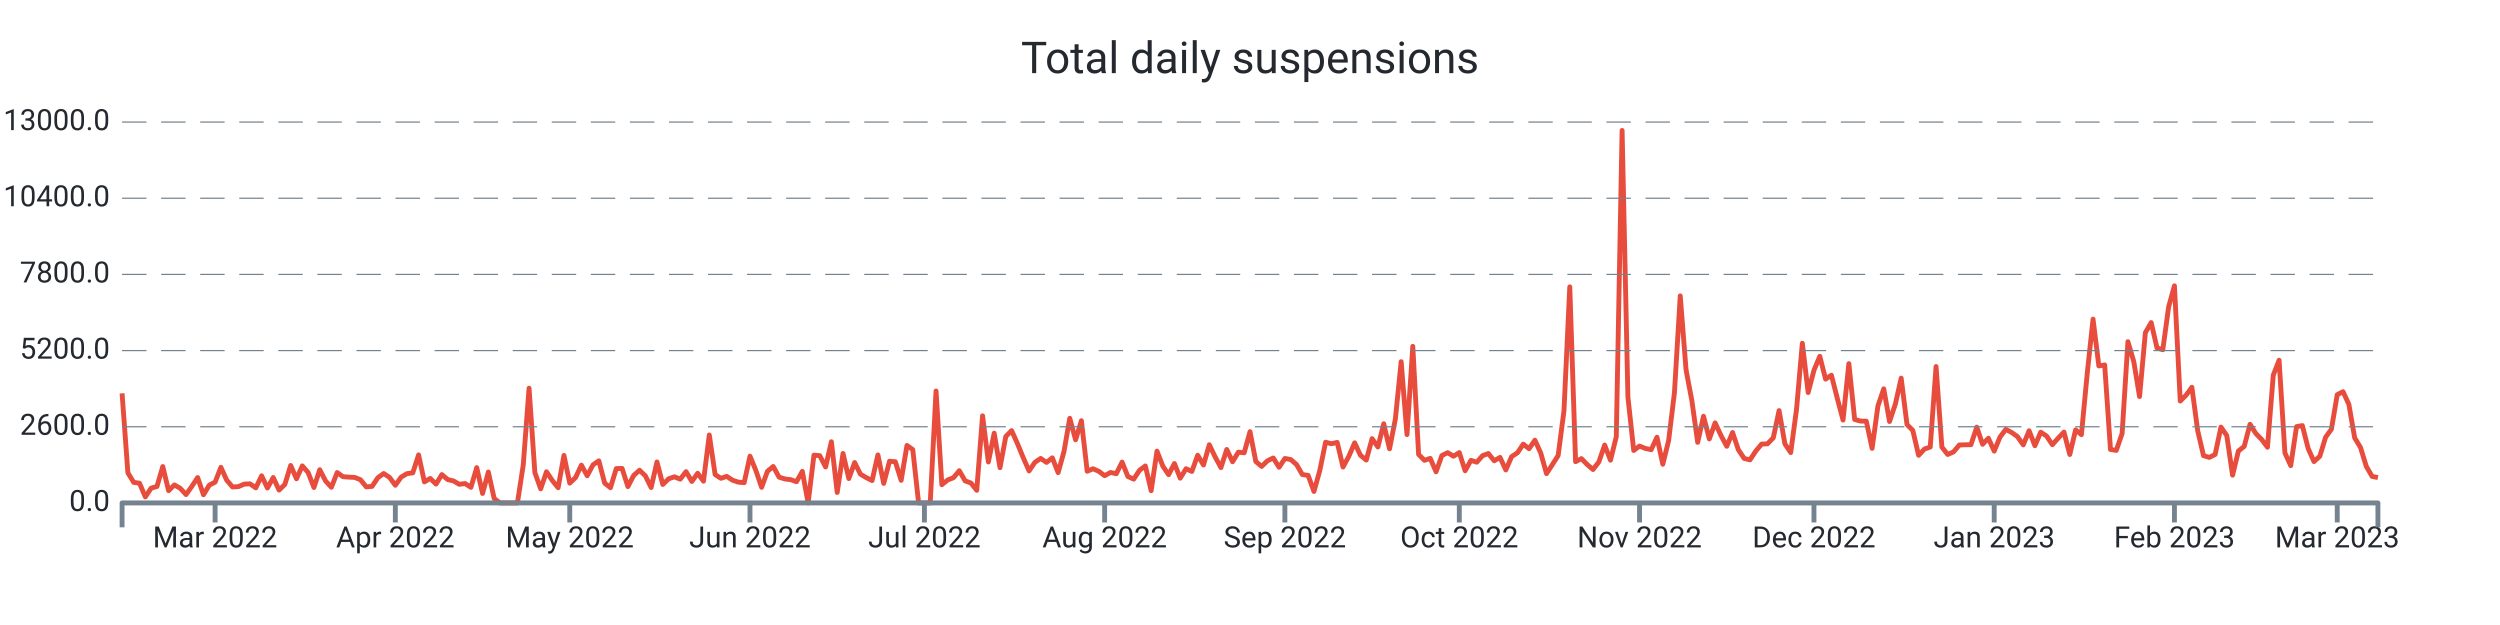
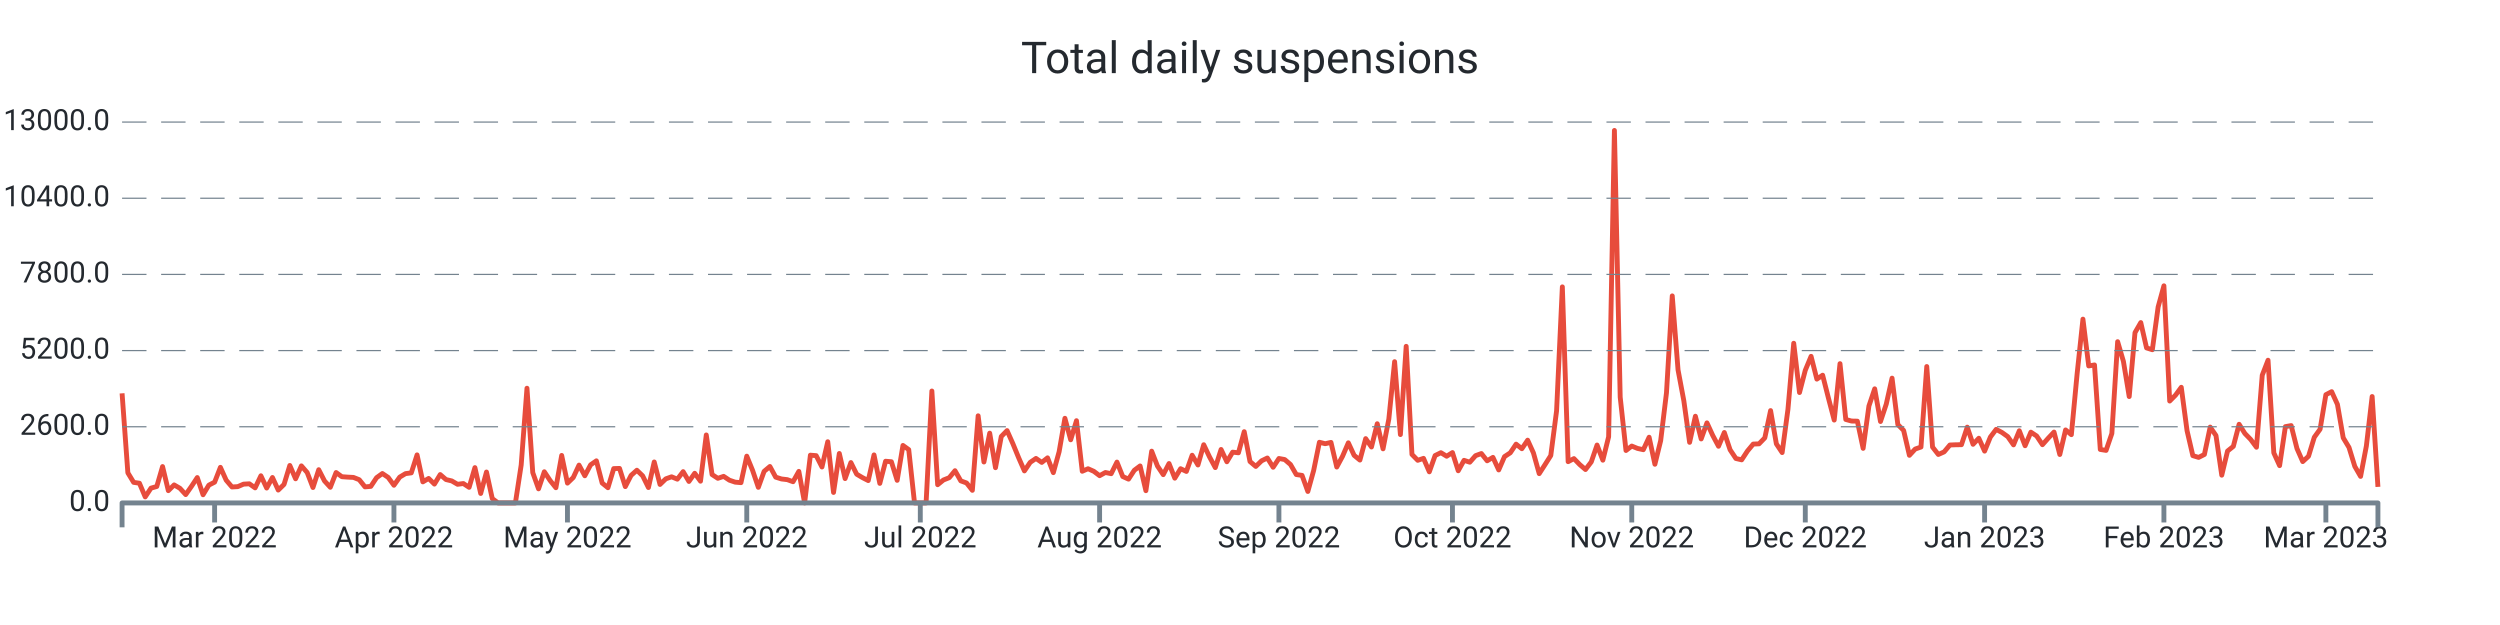
<svg xmlns="http://www.w3.org/2000/svg" width="1024.0" height="256.0" viewBox="0 0 1024.0 256.0" preserveAspectRatio="xMidYMid meet">
-   <path stroke="#e74c3c" stroke-linejoin="round" d="M 50.0 161.108 L 50 161.108L 52.381 193.664L 54.763 197.576L 57.144 197.924L 59.526 203.528L 61.907 199.94L 64.289 199.268L 66.67 191.108L 69.052 200.972L 71.433 198.62L 73.814 200L 76.196 202.58L 78.577 199.208L 80.959 195.608L 83.34 202.652L 85.722 198.716L 88.103 197.492L 90.485 191.42L 92.866 196.688L 95.247 199.46L 97.629 199.328L 100.01 198.308L 102.392 198.164L 104.773 199.832L 107.155 194.876L 109.536 199.904L 111.918 195.584L 114.299 200.732L 116.68 198.416L 119.062 190.652L 121.443 196.112L 123.825 190.82L 126.206 193.532L 128.588 199.688L 130.969 192.392L 133.351 197L 135.732 199.592L 138.113 193.544L 140.495 195.26L 142.876 195.428L 145.258 195.548L 147.639 196.484L 150.021 199.424L 152.402 199.22L 154.784 195.656L 157.165 193.952L 159.546 195.536L 161.928 198.764L 164.309 195.428L 166.691 194L 169.072 193.688L 171.454 186.32L 173.835 197.372L 176.216 195.968L 178.598 198.284L 180.979 194.384L 183.361 196.424L 185.742 196.988L 188.124 198.368L 190.505 198.056L 192.887 199.616L 195.268 191.54L 197.649 202.124L 200.031 193.34L 202.412 204.2L 204.794 206L 207.175 206L 209.557 206L 211.938 206L 214.32 190.472L 216.701 159.02L 219.082 193.568L 221.464 200.228L 223.845 193.232L 226.227 196.82L 228.608 199.772L 230.99 186.548L 233.371 197.888L 235.753 195.596L 238.134 190.508L 240.515 194.876L 242.897 190.4L 245.278 188.756L 247.66 197.852L 250.041 199.772L 252.423 191.936L 254.804 191.864L 257.186 199.316L 259.567 194.72L 261.948 192.608L 264.33 194.9L 266.711 199.7L 269.093 189.224L 271.474 198.428L 273.856 196.136L 276.237 195.296L 278.619 196.268L 281 193.184L 283.381 197.204L 285.763 193.856L 288.144 197.096L 290.526 178.16L 292.907 194.372L 295.289 195.92L 297.67 195.116L 300.052 196.688L 302.433 197.492L 304.814 197.696L 307.196 186.848L 309.577 192.644L 311.959 199.616L 314.34 193.052L 316.722 191.072L 319.103 195.44L 321.485 196.184L 323.866 196.46L 326.247 197.312L 328.629 193.076L 331.01 206L 333.392 186.44L 335.773 186.632L 338.155 191.276L 340.536 180.932L 342.918 201.704L 345.299 185.744L 347.68 196.028L 350.062 189.464L 352.443 194.228L 354.825 195.632L 357.206 196.844L 359.588 186.332L 361.969 197.996L 364.351 188.924L 366.732 189.128L 369.113 196.748L 371.495 182.456L 373.876 184.16L 376.258 206L 378.639 206L 381.021 206L 383.402 160.16L 385.784 198.536L 388.165 196.604L 390.546 195.668L 392.928 192.8L 395.309 196.964L 397.691 197.828L 400.072 200.84L 402.454 170.312L 404.835 189.236L 407.216 177.428L 409.598 191.564L 411.979 178.784L 414.361 176.372L 416.742 181.7L 419.124 187.472L 421.505 192.884L 423.887 189.38L 426.268 187.772L 428.649 189.404L 431.031 187.532L 433.412 193.592L 435.794 185.036L 438.175 171.332L 440.557 180.14L 442.938 172.316L 445.32 193.028L 447.701 191.996L 450.082 193.052L 452.464 194.84L 454.845 193.532L 457.227 194.024L 459.608 189.272L 461.99 195.188L 464.371 196.256L 466.753 192.62L 469.134 190.844L 471.515 200.984L 473.897 184.796L 476.278 190.88L 478.66 194.42L 481.041 189.86L 483.423 195.86L 485.804 191.984L 488.186 193.1L 490.567 186.464L 492.948 190.46L 495.33 182.156L 497.711 187.136L 500.093 191.528L 502.474 184.1L 504.856 189.14L 507.237 185.204L 509.619 185.468L 512 176.816L 514.381 189.044L 516.763 191.048L 519.144 188.756L 521.526 187.592L 523.907 191.396L 526.289 187.796L 528.67 188.228L 531.052 190.268L 533.433 194.372L 535.814 194.72L 538.196 201.308L 540.577 192.752L 542.959 181.148L 545.34 181.748L 547.722 181.208L 550.103 191.3L 552.485 186.884L 554.866 181.376L 557.247 186.5L 559.629 188.444L 562.01 179.66L 564.392 183.092L 566.773 173.564L 569.155 183.836L 571.536 171.668L 573.918 148.148L 576.299 178.004L 578.68 141.86L 581.062 186.128L 583.443 188.54L 585.825 187.748L 588.206 193.256L 590.588 186.596L 592.969 185.42L 595.351 186.872L 597.732 185.372L 600.113 192.824L 602.495 188.552L 604.876 189.32L 607.258 186.632L 609.639 185.768L 612.021 188.744L 614.402 187.34L 616.784 192.488L 619.165 187.028L 621.546 185.468L 623.928 181.928L 626.309 183.8L 628.691 180.296L 631.072 185.516L 633.454 194L 635.835 190.328L 638.216 186.584L 640.598 168.32L 642.979 117.5L 645.361 189.104L 647.742 187.844L 650.124 190.28L 652.505 192.32L 654.887 189.2L 657.268 182.288L 659.649 188.492L 662.031 178.916L 664.412 53.432L 666.794 162.656L 669.175 184.52L 671.557 182.708L 673.938 183.68L 676.32 184.196L 678.701 179.084L 681.082 190.16L 683.464 180.476L 685.845 160.916L 688.227 121.196L 690.608 151.508L 692.99 164.132L 695.371 181.184L 697.753 170.492L 700.134 179.792L 702.515 173.204L 704.897 178.352L 707.278 182.792L 709.66 177.152L 712.041 184.232L 714.423 187.796L 716.804 188.348L 719.186 184.736L 721.567 181.892L 723.948 181.796L 726.33 179.36L 728.711 168.176L 731.093 181.808L 733.474 185.372L 735.856 167.708L 738.237 140.6L 740.619 160.784L 743 151.664L 745.381 145.952L 747.763 155.288L 750.144 153.68L 752.526 163.04L 754.907 172.064L 757.289 148.952L 759.67 171.812L 762.052 172.46L 764.433 172.508L 766.814 183.644L 769.196 166.304L 771.577 159.26L 773.959 172.652L 776.34 165.5L 778.722 154.892L 781.103 173.888L 783.485 176.3L 785.866 186.5L 788.247 183.932L 790.629 183.104L 793.01 150.128L 795.392 183.116L 797.773 186.152L 800.155 185.096L 802.536 182.276L 804.918 182.18L 807.299 182.144L 809.68 174.956L 812.062 181.988L 814.443 179.504L 816.825 184.784L 819.206 179L 821.588 175.868L 823.969 177.14L 826.351 178.832L 828.732 182.216L 831.113 176.444L 833.495 182.576L 835.876 177.02L 838.258 178.58L 840.639 182.144L 843.021 179.48L 845.402 176.972L 847.784 186.164L 850.165 176.096L 852.546 178.04L 854.928 152.996L 857.309 130.724L 859.691 149.888L 862.072 149.48L 864.454 184.1L 866.835 184.484L 869.216 177.56L 871.598 139.952L 873.979 148.028L 876.361 162.428L 878.742 136.244L 881.124 132.128L 883.505 142.508L 885.887 143.252L 888.268 125.732L 890.649 117.068L 893.031 164.264L 895.412 161.876L 897.794 158.636L 900.175 176.408L 902.557 186.632L 904.938 187.352L 907.32 186.152L 909.701 174.932L 912.082 178.388L 914.464 194.636L 916.845 184.748L 919.227 182.84L 921.608 173.78L 923.99 177.56L 926.371 179.996L 928.753 183.188L 931.134 153.68L 933.515 147.548L 935.897 185.504L 938.278 190.724L 940.66 174.752L 943.041 174.32L 945.423 183.692L 947.804 189.068L 950.186 186.884L 952.567 179.096L 954.948 175.808L 957.33 161.672L 959.711 160.424L 962.093 165.632L 964.474 179.336L 966.856 183.272L 969.237 191.024L 971.619 195.14L 974 195.608" stroke-width="2.0" fill="none" />
+   <path stroke="#e74c3c" stroke-linejoin="round" d="M 50.0 161.108 L 50 161.108L 52.369 193.664L 54.738 197.576L 57.108 197.924L 59.477 203.528L 61.846 199.94L 64.215 199.268L 66.585 191.108L 68.954 200.972L 71.323 198.62L 73.692 200L 76.062 202.58L 78.431 199.208L 80.8 195.608L 83.169 202.652L 85.538 198.716L 87.908 197.492L 90.277 191.42L 92.646 196.688L 95.015 199.46L 97.385 199.328L 99.754 198.308L 102.123 198.164L 104.492 199.832L 106.862 194.876L 109.231 199.904L 111.6 195.584L 113.969 200.732L 116.338 198.416L 118.708 190.652L 121.077 196.112L 123.446 190.82L 125.815 193.532L 128.185 199.688L 130.554 192.392L 132.923 197L 135.292 199.592L 137.662 193.544L 140.031 195.26L 142.4 195.428L 144.769 195.548L 147.138 196.484L 149.508 199.424L 151.877 199.22L 154.246 195.656L 156.615 193.952L 158.985 195.536L 161.354 198.764L 163.723 195.428L 166.092 194L 168.462 193.688L 170.831 186.32L 173.2 197.372L 175.569 195.968L 177.938 198.284L 180.308 194.384L 182.677 196.424L 185.046 196.988L 187.415 198.368L 189.785 198.056L 192.154 199.616L 194.523 191.54L 196.892 202.124L 199.262 193.34L 201.631 204.2L 204 206L 206.369 206L 208.738 206L 211.108 206L 213.477 190.472L 215.846 159.02L 218.215 193.568L 220.585 200.228L 222.954 193.232L 225.323 196.82L 227.692 199.772L 230.062 186.548L 232.431 197.888L 234.8 195.596L 237.169 190.508L 239.538 194.876L 241.908 190.4L 244.277 188.756L 246.646 197.852L 249.015 199.772L 251.385 191.936L 253.754 191.864L 256.123 199.316L 258.492 194.72L 260.862 192.608L 263.231 194.9L 265.6 199.7L 267.969 189.224L 270.338 198.428L 272.708 196.136L 275.077 195.296L 277.446 196.268L 279.815 193.184L 282.185 197.204L 284.554 193.856L 286.923 197.096L 289.292 178.16L 291.662 194.372L 294.031 195.92L 296.4 195.116L 298.769 196.688L 301.138 197.492L 303.508 197.696L 305.877 186.848L 308.246 192.644L 310.615 199.616L 312.985 193.052L 315.354 191.072L 317.723 195.44L 320.092 196.184L 322.462 196.46L 324.831 197.312L 327.2 193.076L 329.569 206L 331.938 186.44L 334.308 186.632L 336.677 191.276L 339.046 180.932L 341.415 201.704L 343.785 185.744L 346.154 196.028L 348.523 189.464L 350.892 194.228L 353.262 195.632L 355.631 196.844L 358 186.332L 360.369 197.996L 362.738 188.924L 365.108 189.128L 367.477 196.748L 369.846 182.456L 372.215 184.16L 374.585 206L 376.954 206L 379.323 206L 381.692 160.16L 384.062 198.536L 386.431 196.604L 388.8 195.668L 391.169 192.8L 393.538 196.964L 395.908 197.828L 398.277 200.84L 400.646 170.312L 403.015 189.236L 405.385 177.428L 407.754 191.564L 410.123 178.784L 412.492 176.372L 414.862 181.7L 417.231 187.472L 419.6 192.884L 421.969 189.38L 424.338 187.772L 426.708 189.404L 429.077 187.532L 431.446 193.592L 433.815 185.036L 436.185 171.332L 438.554 180.14L 440.923 172.316L 443.292 193.028L 445.662 191.996L 448.031 193.052L 450.4 194.84L 452.769 193.532L 455.138 194.024L 457.508 189.272L 459.877 195.188L 462.246 196.256L 464.615 192.62L 466.985 190.844L 469.354 200.984L 471.723 184.796L 474.092 190.88L 476.462 194.42L 478.831 189.86L 481.2 195.86L 483.569 191.984L 485.938 193.1L 488.308 186.464L 490.677 190.46L 493.046 182.156L 495.415 187.136L 497.785 191.528L 500.154 184.1L 502.523 189.14L 504.892 185.204L 507.262 185.468L 509.631 176.816L 512 189.044L 514.369 191.048L 516.738 188.756L 519.108 187.592L 521.477 191.396L 523.846 187.796L 526.215 188.228L 528.585 190.268L 530.954 194.372L 533.323 194.72L 535.692 201.308L 538.062 192.752L 540.431 181.148L 542.8 181.748L 545.169 181.208L 547.538 191.3L 549.908 186.884L 552.277 181.376L 554.646 186.5L 557.015 188.444L 559.385 179.66L 561.754 183.092L 564.123 173.564L 566.492 183.836L 568.862 171.668L 571.231 148.148L 573.6 178.004L 575.969 141.86L 578.338 186.128L 580.708 188.54L 583.077 187.748L 585.446 193.256L 587.815 186.596L 590.185 185.42L 592.554 186.872L 594.923 185.372L 597.292 192.824L 599.662 188.552L 602.031 189.32L 604.4 186.632L 606.769 185.768L 609.138 188.744L 611.508 187.34L 613.877 192.488L 616.246 187.028L 618.615 185.468L 620.985 181.928L 623.354 183.8L 625.723 180.296L 628.092 185.516L 630.462 194L 632.831 190.328L 635.2 186.584L 637.569 168.32L 639.938 117.5L 642.308 189.104L 644.677 187.844L 647.046 190.28L 649.415 192.32L 651.785 189.2L 654.154 182.288L 656.523 188.492L 658.892 178.916L 661.262 53.432L 663.631 162.656L 666 184.52L 668.369 182.708L 670.738 183.68L 673.108 184.196L 675.477 179.084L 677.846 190.16L 680.215 180.476L 682.585 160.916L 684.954 121.196L 687.323 151.508L 689.692 164.132L 692.062 181.184L 694.431 170.492L 696.8 179.792L 699.169 173.204L 701.538 178.352L 703.908 182.792L 706.277 177.152L 708.646 184.232L 711.015 187.796L 713.385 188.348L 715.754 184.736L 718.123 181.892L 720.492 181.796L 722.862 179.36L 725.231 168.176L 727.6 181.808L 729.969 185.372L 732.338 167.708L 734.708 140.6L 737.077 160.784L 739.446 151.664L 741.815 145.952L 744.185 155.288L 746.554 153.68L 748.923 163.04L 751.292 172.064L 753.662 148.952L 756.031 171.812L 758.4 172.46L 760.769 172.508L 763.138 183.644L 765.508 166.304L 767.877 159.26L 770.246 172.652L 772.615 165.5L 774.985 154.892L 777.354 173.888L 779.723 176.3L 782.092 186.5L 784.462 183.932L 786.831 183.104L 789.2 150.128L 791.569 183.116L 793.938 186.152L 796.308 185.096L 798.677 182.276L 801.046 182.18L 803.415 182.144L 805.785 174.956L 808.154 181.988L 810.523 179.504L 812.892 184.784L 815.262 179L 817.631 175.868L 820 177.14L 822.369 178.832L 824.738 182.216L 827.108 176.444L 829.477 182.576L 831.846 177.02L 834.215 178.58L 836.585 182.144L 838.954 179.48L 841.323 176.972L 843.692 186.164L 846.062 176.096L 848.431 178.04L 850.8 152.996L 853.169 130.724L 855.538 149.888L 857.908 149.48L 860.277 184.1L 862.646 184.484L 865.015 177.56L 867.385 139.952L 869.754 148.028L 872.123 162.428L 874.492 136.244L 876.862 132.128L 879.231 142.508L 881.6 143.252L 883.969 125.732L 886.338 117.068L 888.708 164.264L 891.077 161.876L 893.446 158.636L 895.815 176.408L 898.185 186.632L 900.554 187.352L 902.923 186.152L 905.292 174.932L 907.662 178.388L 910.031 194.636L 912.4 184.748L 914.769 182.84L 917.138 173.78L 919.508 177.56L 921.877 179.996L 924.246 183.188L 926.615 153.68L 928.985 147.548L 931.354 185.504L 933.723 190.724L 936.092 174.752L 938.462 174.32L 940.831 183.692L 943.2 189.068L 945.569 186.884L 947.938 179.096L 950.308 175.808L 952.677 161.672L 955.046 160.424L 957.415 165.632L 959.785 179.336L 962.154 183.272L 964.523 191.024L 966.892 195.14L 969.262 182.684L 971.631 162.416L 974 199.424" stroke-width="2.0" fill="none" />
  <text x="45.0" font-family="-apple-system, system-ui, BlinkMacSystemFont, Roboto" y="50.0" dominant-baseline="middle" text-anchor="end" font-size="12" fill="#24292f">13000.0</text>
  <path stroke="#74838f" stroke-dasharray="10 6" stroke-width="0.5" d="M 50.0 50.0 L 974.0 50.0" />
  <text x="45.0" font-family="-apple-system, system-ui, BlinkMacSystemFont, Roboto" y="81.2" dominant-baseline="middle" text-anchor="end" font-size="12" fill="#24292f">10400.0</text>
  <path stroke="#74838f" stroke-dasharray="10 6" stroke-width="0.5" d="M 50.0 81.2 L 974.0 81.2" />
  <text x="45.0" font-family="-apple-system, system-ui, BlinkMacSystemFont, Roboto" y="112.4" dominant-baseline="middle" text-anchor="end" font-size="12" fill="#24292f">7800.0</text>
  <path stroke="#74838f" stroke-dasharray="10 6" stroke-width="0.5" d="M 50.0 112.4 L 974.0 112.4" />
  <text x="45.0" font-family="-apple-system, system-ui, BlinkMacSystemFont, Roboto" y="143.6" dominant-baseline="middle" text-anchor="end" font-size="12" fill="#24292f">5200.0</text>
  <path stroke="#74838f" stroke-dasharray="10 6" stroke-width="0.5" d="M 50.0 143.6 L 974.0 143.6" />
  <text x="45.0" font-family="-apple-system, system-ui, BlinkMacSystemFont, Roboto" y="174.8" dominant-baseline="middle" text-anchor="end" font-size="12" fill="#24292f">2600.0</text>
  <path stroke="#74838f" stroke-dasharray="10 6" stroke-width="0.5" d="M 50.0 174.8 L 974.0 174.8" />
  <text x="45.0" font-family="-apple-system, system-ui, BlinkMacSystemFont, Roboto" y="206.0" dominant-baseline="middle" text-anchor="end" font-size="12" fill="#24292f">0.0</text>
-   <path stroke="#74838f" stroke-width="2.0" d="M 88.103 206.0 L 88.103 214.0" />
-   <text x="88.103" font-family="-apple-system, system-ui, BlinkMacSystemFont, Roboto" y="216.0" dominant-baseline="hanging" text-anchor="middle" font-size="12" fill="#24292f">Mar 2022</text>
-   <path stroke="#74838f" stroke-width="2.0" d="M 161.928 206.0 L 161.928 214.0" />
-   <text x="161.928" font-family="-apple-system, system-ui, BlinkMacSystemFont, Roboto" y="216.0" dominant-baseline="hanging" text-anchor="middle" font-size="12" fill="#24292f">Apr 2022</text>
-   <path stroke="#74838f" stroke-width="2.0" d="M 233.371 206.0 L 233.371 214.0" />
-   <text x="233.371" font-family="-apple-system, system-ui, BlinkMacSystemFont, Roboto" y="216.0" dominant-baseline="hanging" text-anchor="middle" font-size="12" fill="#24292f">May 2022</text>
-   <path stroke="#74838f" stroke-width="2.0" d="M 307.196 206.0 L 307.196 214.0" />
-   <text x="307.196" font-family="-apple-system, system-ui, BlinkMacSystemFont, Roboto" y="216.0" dominant-baseline="hanging" text-anchor="middle" font-size="12" fill="#24292f">Jun 2022</text>
-   <path stroke="#74838f" stroke-width="2.0" d="M 378.639 206.0 L 378.639 214.0" />
-   <text x="378.639" font-family="-apple-system, system-ui, BlinkMacSystemFont, Roboto" y="216.0" dominant-baseline="hanging" text-anchor="middle" font-size="12" fill="#24292f">Jul 2022</text>
-   <path stroke="#74838f" stroke-width="2.0" d="M 452.464 206.0 L 452.464 214.0" />
-   <text x="452.464" font-family="-apple-system, system-ui, BlinkMacSystemFont, Roboto" y="216.0" dominant-baseline="hanging" text-anchor="middle" font-size="12" fill="#24292f">Aug 2022</text>
-   <path stroke="#74838f" stroke-width="2.0" d="M 526.289 206.0 L 526.289 214.0" />
-   <text x="526.289" font-family="-apple-system, system-ui, BlinkMacSystemFont, Roboto" y="216.0" dominant-baseline="hanging" text-anchor="middle" font-size="12" fill="#24292f">Sep 2022</text>
-   <path stroke="#74838f" stroke-width="2.0" d="M 597.732 206.0 L 597.732 214.0" />
-   <text x="597.732" font-family="-apple-system, system-ui, BlinkMacSystemFont, Roboto" y="216.0" dominant-baseline="hanging" text-anchor="middle" font-size="12" fill="#24292f">Oct 2022</text>
-   <path stroke="#74838f" stroke-width="2.0" d="M 671.557 206.0 L 671.557 214.0" />
-   <text x="671.557" font-family="-apple-system, system-ui, BlinkMacSystemFont, Roboto" y="216.0" dominant-baseline="hanging" text-anchor="middle" font-size="12" fill="#24292f">Nov 2022</text>
-   <path stroke="#74838f" stroke-width="2.0" d="M 743.0 206.0 L 743.0 214.0" />
-   <text x="743.0" font-family="-apple-system, system-ui, BlinkMacSystemFont, Roboto" y="216.0" dominant-baseline="hanging" text-anchor="middle" font-size="12" fill="#24292f">Dec 2022</text>
-   <path stroke="#74838f" stroke-width="2.0" d="M 816.825 206.0 L 816.825 214.0" />
-   <text x="816.825" font-family="-apple-system, system-ui, BlinkMacSystemFont, Roboto" y="216.0" dominant-baseline="hanging" text-anchor="middle" font-size="12" fill="#24292f">Jan 2023</text>
-   <path stroke="#74838f" stroke-width="2.0" d="M 890.649 206.0 L 890.649 214.0" />
-   <text x="890.649" font-family="-apple-system, system-ui, BlinkMacSystemFont, Roboto" y="216.0" dominant-baseline="hanging" text-anchor="middle" font-size="12" fill="#24292f">Feb 2023</text>
-   <path stroke="#74838f" stroke-width="2.0" d="M 957.33 206.0 L 957.33 214.0" />
-   <text x="957.33" font-family="-apple-system, system-ui, BlinkMacSystemFont, Roboto" y="216.0" dominant-baseline="hanging" text-anchor="middle" font-size="12" fill="#24292f">Mar 2023</text>
+   <path stroke="#74838f" stroke-width="2.0" d="M 87.908 206.0 L 87.908 214.0" />
+   <text x="87.908" font-family="-apple-system, system-ui, BlinkMacSystemFont, Roboto" y="216.0" dominant-baseline="hanging" text-anchor="middle" font-size="12" fill="#24292f">Mar 2022</text>
+   <path stroke="#74838f" stroke-width="2.0" d="M 161.354 206.0 L 161.354 214.0" />
+   <text x="161.354" font-family="-apple-system, system-ui, BlinkMacSystemFont, Roboto" y="216.0" dominant-baseline="hanging" text-anchor="middle" font-size="12" fill="#24292f">Apr 2022</text>
+   <path stroke="#74838f" stroke-width="2.0" d="M 232.431 206.0 L 232.431 214.0" />
+   <text x="232.431" font-family="-apple-system, system-ui, BlinkMacSystemFont, Roboto" y="216.0" dominant-baseline="hanging" text-anchor="middle" font-size="12" fill="#24292f">May 2022</text>
+   <path stroke="#74838f" stroke-width="2.0" d="M 305.877 206.0 L 305.877 214.0" />
+   <text x="305.877" font-family="-apple-system, system-ui, BlinkMacSystemFont, Roboto" y="216.0" dominant-baseline="hanging" text-anchor="middle" font-size="12" fill="#24292f">Jun 2022</text>
+   <path stroke="#74838f" stroke-width="2.0" d="M 376.954 206.0 L 376.954 214.0" />
+   <text x="376.954" font-family="-apple-system, system-ui, BlinkMacSystemFont, Roboto" y="216.0" dominant-baseline="hanging" text-anchor="middle" font-size="12" fill="#24292f">Jul 2022</text>
+   <path stroke="#74838f" stroke-width="2.0" d="M 450.4 206.0 L 450.4 214.0" />
+   <text x="450.4" font-family="-apple-system, system-ui, BlinkMacSystemFont, Roboto" y="216.0" dominant-baseline="hanging" text-anchor="middle" font-size="12" fill="#24292f">Aug 2022</text>
+   <path stroke="#74838f" stroke-width="2.0" d="M 523.846 206.0 L 523.846 214.0" />
+   <text x="523.846" font-family="-apple-system, system-ui, BlinkMacSystemFont, Roboto" y="216.0" dominant-baseline="hanging" text-anchor="middle" font-size="12" fill="#24292f">Sep 2022</text>
+   <path stroke="#74838f" stroke-width="2.0" d="M 594.923 206.0 L 594.923 214.0" />
+   <text x="594.923" font-family="-apple-system, system-ui, BlinkMacSystemFont, Roboto" y="216.0" dominant-baseline="hanging" text-anchor="middle" font-size="12" fill="#24292f">Oct 2022</text>
+   <path stroke="#74838f" stroke-width="2.0" d="M 668.369 206.0 L 668.369 214.0" />
+   <text x="668.369" font-family="-apple-system, system-ui, BlinkMacSystemFont, Roboto" y="216.0" dominant-baseline="hanging" text-anchor="middle" font-size="12" fill="#24292f">Nov 2022</text>
+   <path stroke="#74838f" stroke-width="2.0" d="M 739.446 206.0 L 739.446 214.0" />
+   <text x="739.446" font-family="-apple-system, system-ui, BlinkMacSystemFont, Roboto" y="216.0" dominant-baseline="hanging" text-anchor="middle" font-size="12" fill="#24292f">Dec 2022</text>
+   <path stroke="#74838f" stroke-width="2.0" d="M 812.892 206.0 L 812.892 214.0" />
+   <text x="812.892" font-family="-apple-system, system-ui, BlinkMacSystemFont, Roboto" y="216.0" dominant-baseline="hanging" text-anchor="middle" font-size="12" fill="#24292f">Jan 2023</text>
+   <path stroke="#74838f" stroke-width="2.0" d="M 886.338 206.0 L 886.338 214.0" />
+   <text x="886.338" font-family="-apple-system, system-ui, BlinkMacSystemFont, Roboto" y="216.0" dominant-baseline="hanging" text-anchor="middle" font-size="12" fill="#24292f">Feb 2023</text>
+   <path stroke="#74838f" stroke-width="2.0" d="M 952.677 206.0 L 952.677 214.0" />
+   <text x="952.677" font-family="-apple-system, system-ui, BlinkMacSystemFont, Roboto" y="216.0" dominant-baseline="hanging" text-anchor="middle" font-size="12" fill="#24292f">Mar 2023</text>
  <path stroke="#74838f" stroke-linejoin="round" stroke-width="2.0" d="M 50.0 216.0 L 50.0 206.0 L 974.0 206.0 L 974.0 216.0" fill="none" />
  <text x="512.0" y="25.0" font-family="-apple-system, system-ui, BlinkMacSystemFont, Roboto" dominant-baseline="middle" text-anchor="middle" font-size="18" fill="#24292f">Total daily suspensions</text>
</svg>
